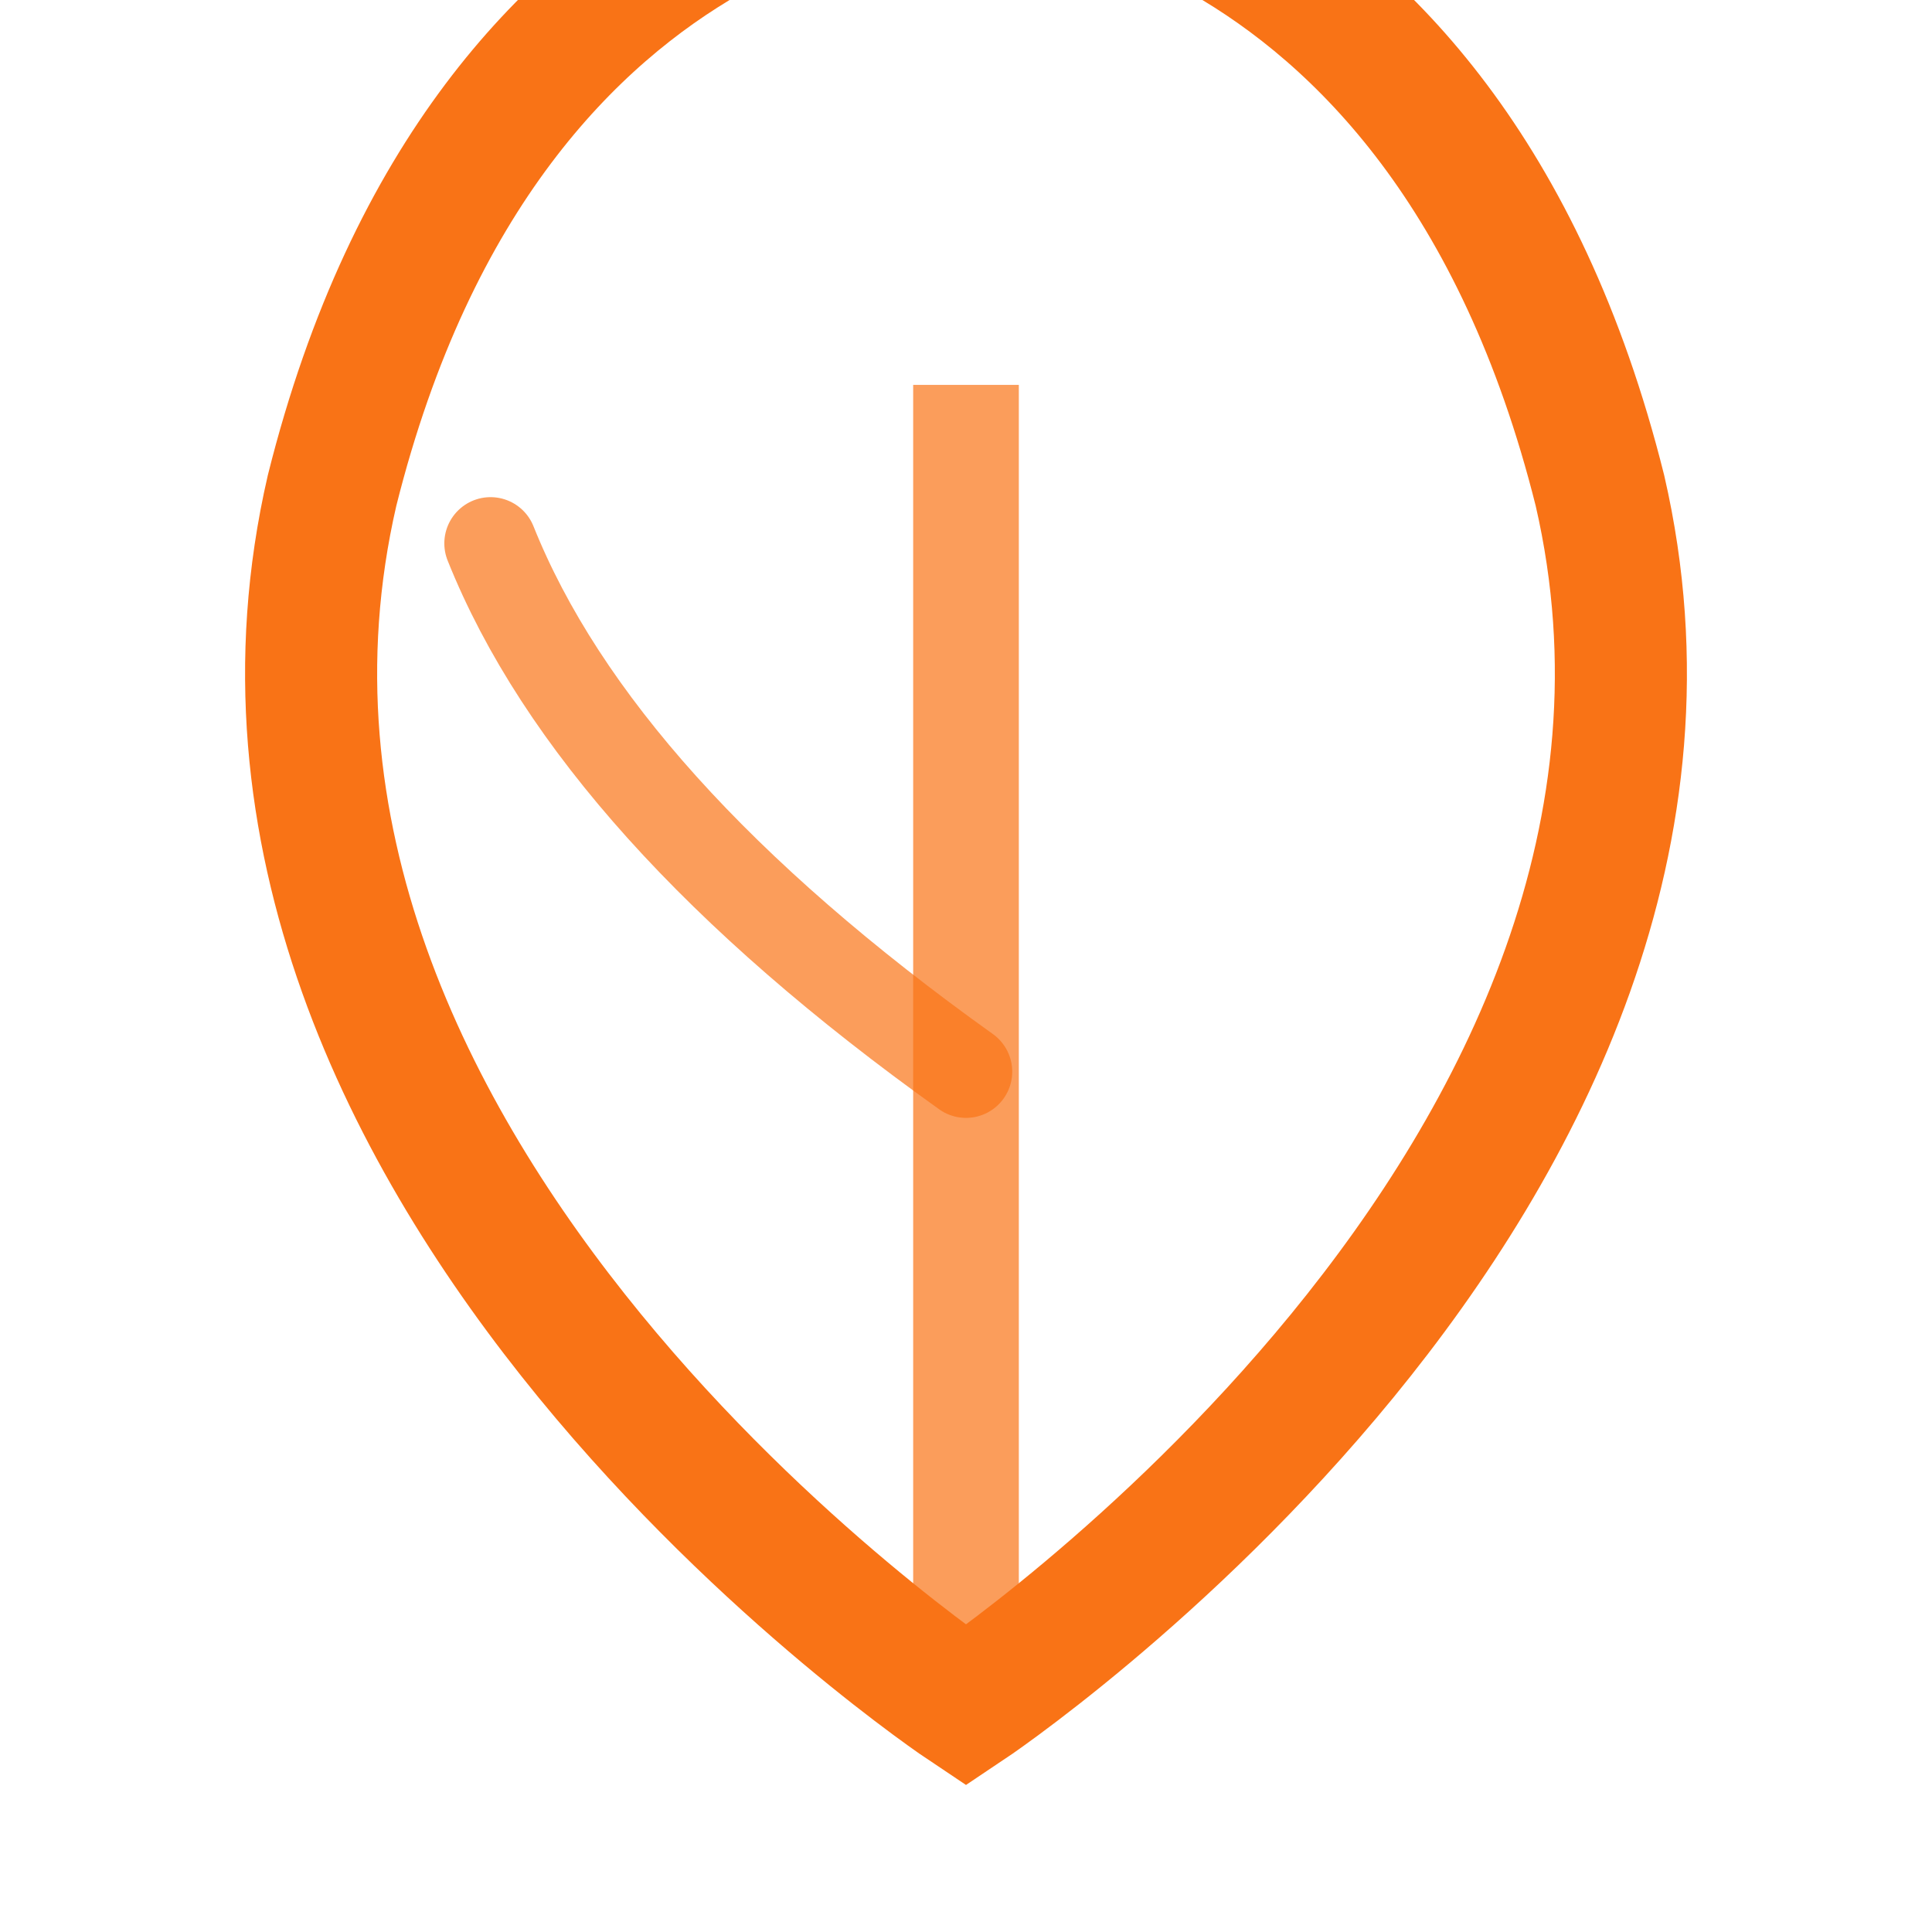
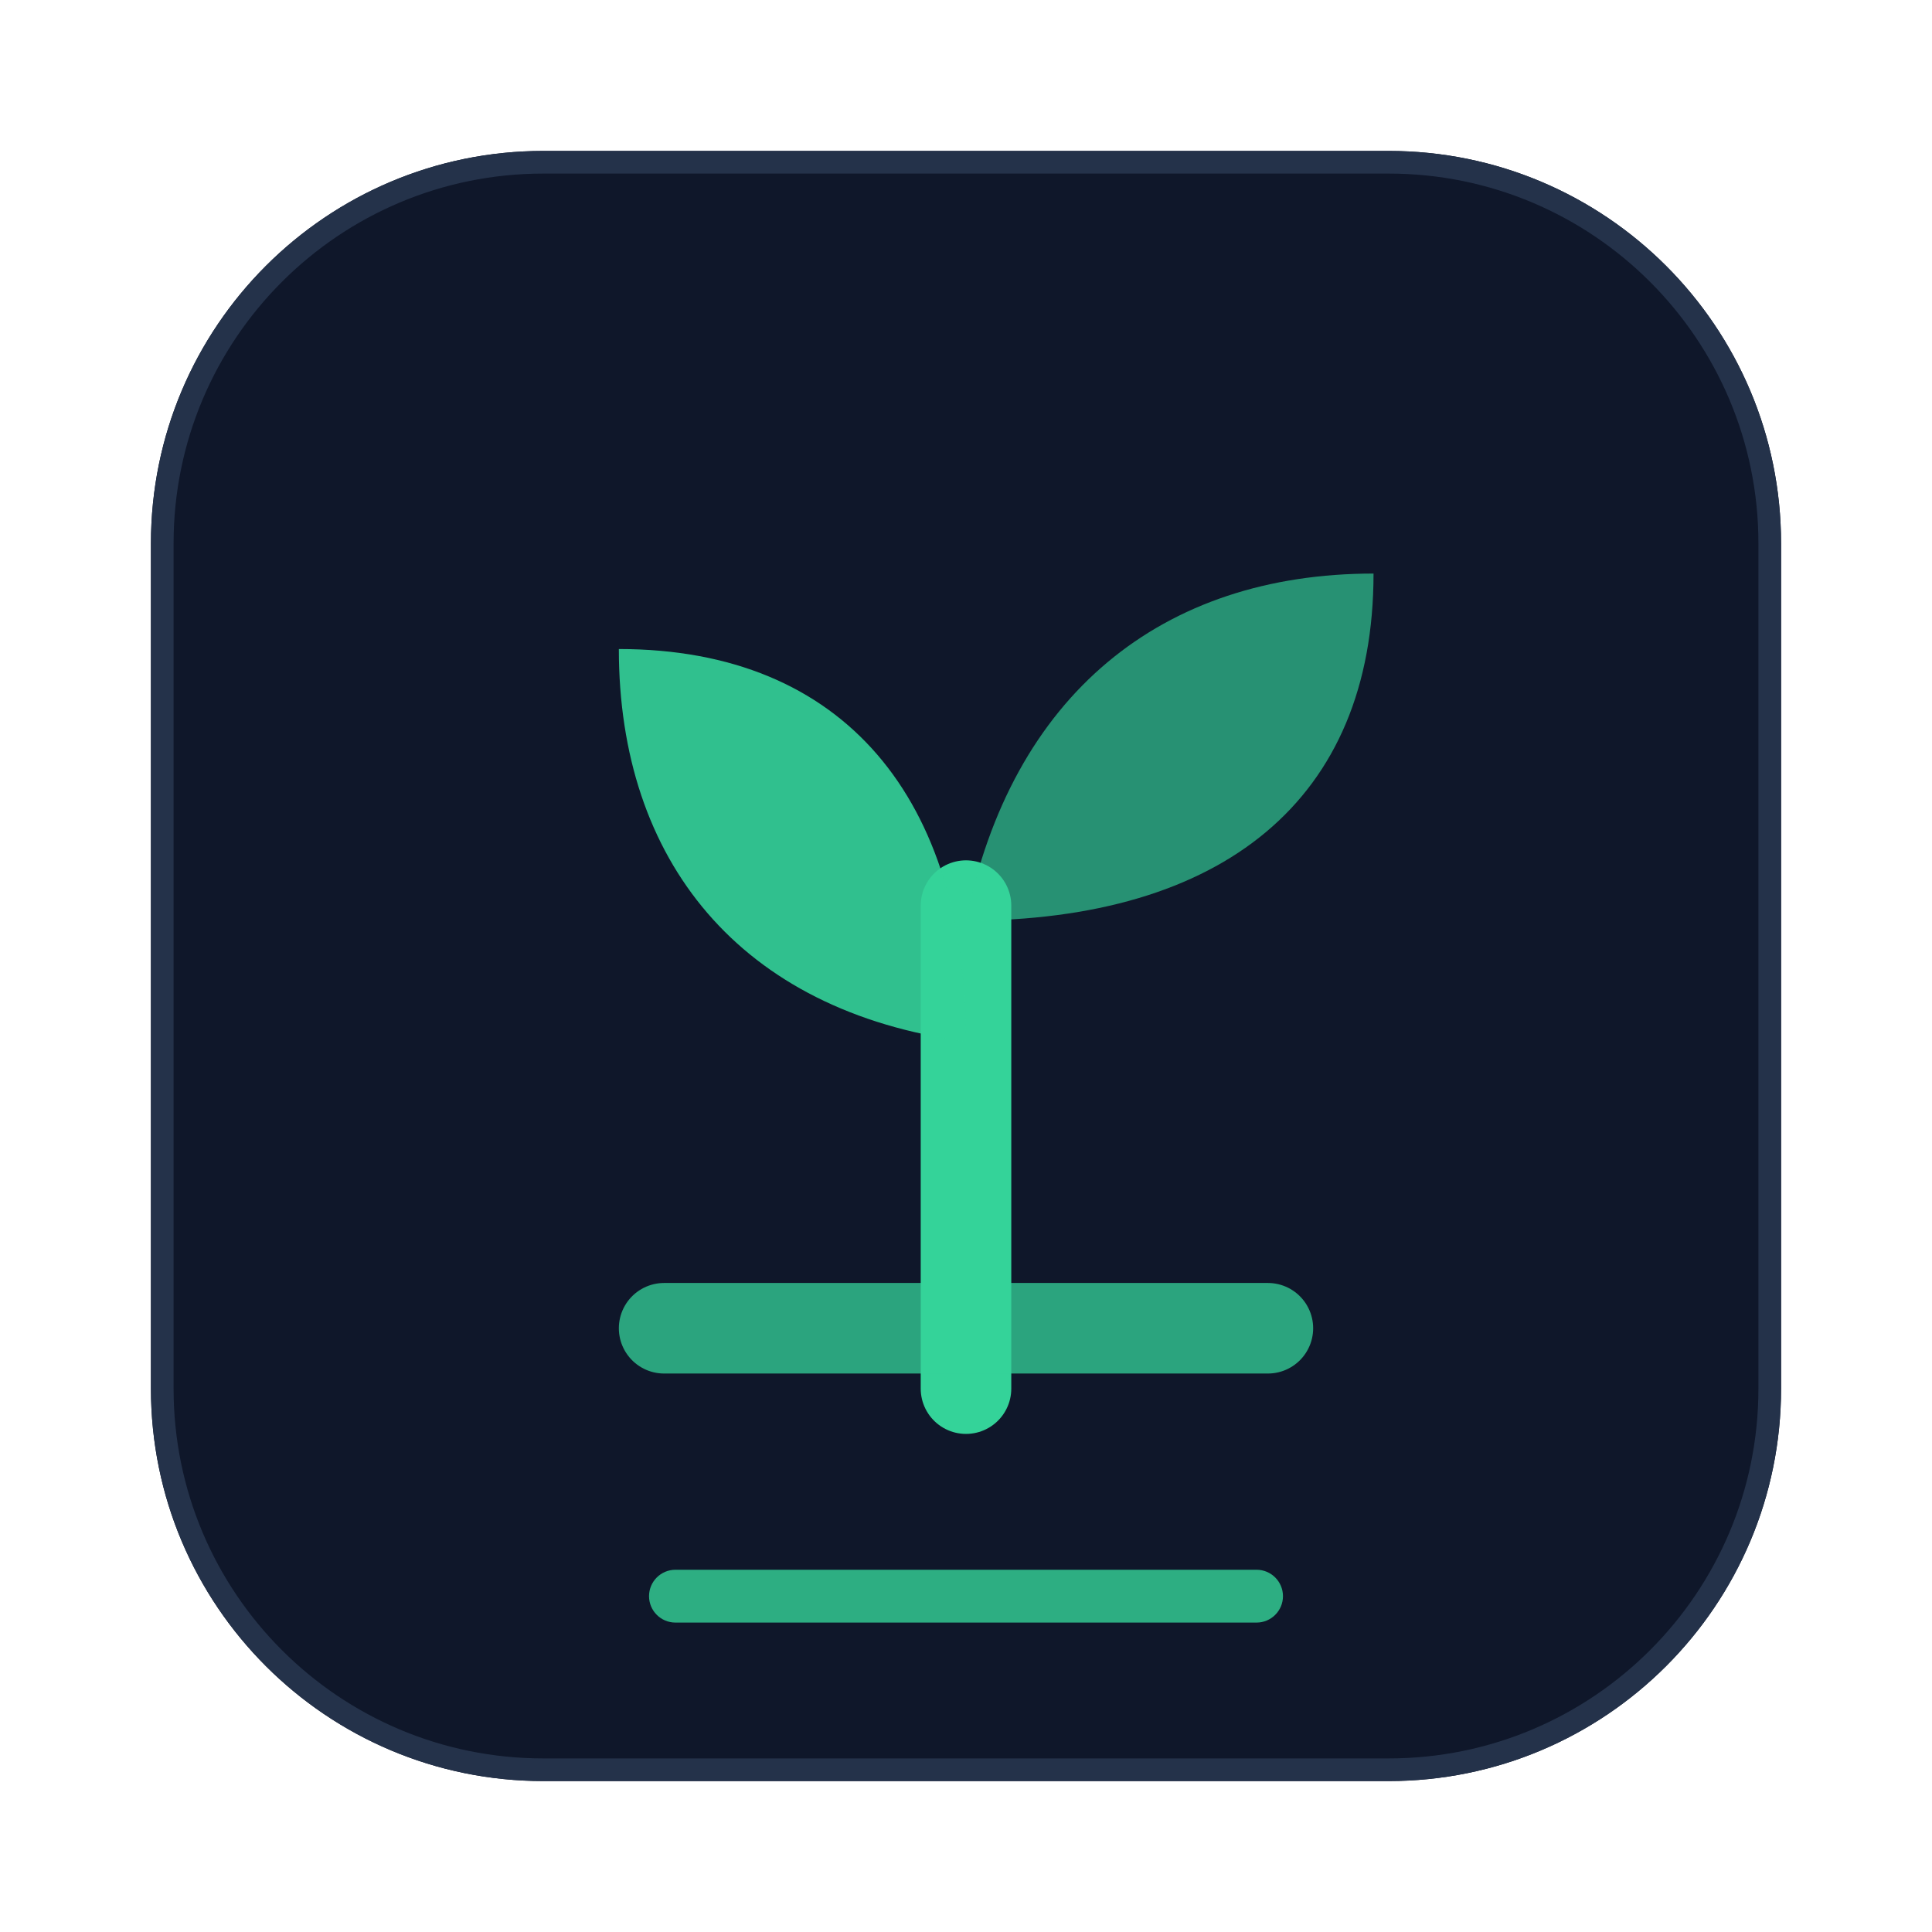
<svg xmlns="http://www.w3.org/2000/svg" viewBox="0 0 128 128" width="128" height="128">
-   <g transform="translate(64 64) scale(1.75) translate(-64 -64)">
-     <path d="M64 92 C64 92 34 72 40 46 C46 22 64 22 64 22 C64 22 82 22 88 46 C94 72 64 92 64 92 Z" fill="none" stroke="#f97316" stroke-width="5" />
-     <line x1="64" y1="92" x2="64" y2="42" stroke="#f97316" stroke-width="4" opacity="0.7" />
-     <path d="M64 68 Q50 58 46 48" stroke="#f97316" stroke-width="3.5" fill="none" opacity="0.7" stroke-linecap="round" />
+   <rect x="10" y="10" width="108" height="108" rx="26" fill="#0f172a" />
+   <rect x="10.75" y="10.75" width="106.5" height="106.5" rx="25.25" fill="none" stroke="#24324a" stroke-width="1.5" />
+   <rect x="43" y="104" width="42" height="3.5" rx="1.75" fill="#34d399" opacity=".8" />
+   <g fill="none" stroke="#34d399" stroke-width="6" stroke-linecap="round" stroke-linejoin="round">
+     <path d="M64 92V60" />
+     <path d="M64 69c-15-2-23-12-23-26 15 0 23 10 23 26z" fill="#34d399" stroke="none" opacity=".9" />
+     <path d="M64 61c3-15 13-23 27-23 0 15-10 23-27 23z" fill="#34d399" stroke="none" opacity=".65" />
+     <path d="M44 88h40" opacity=".75" />
  </g>
</svg>
